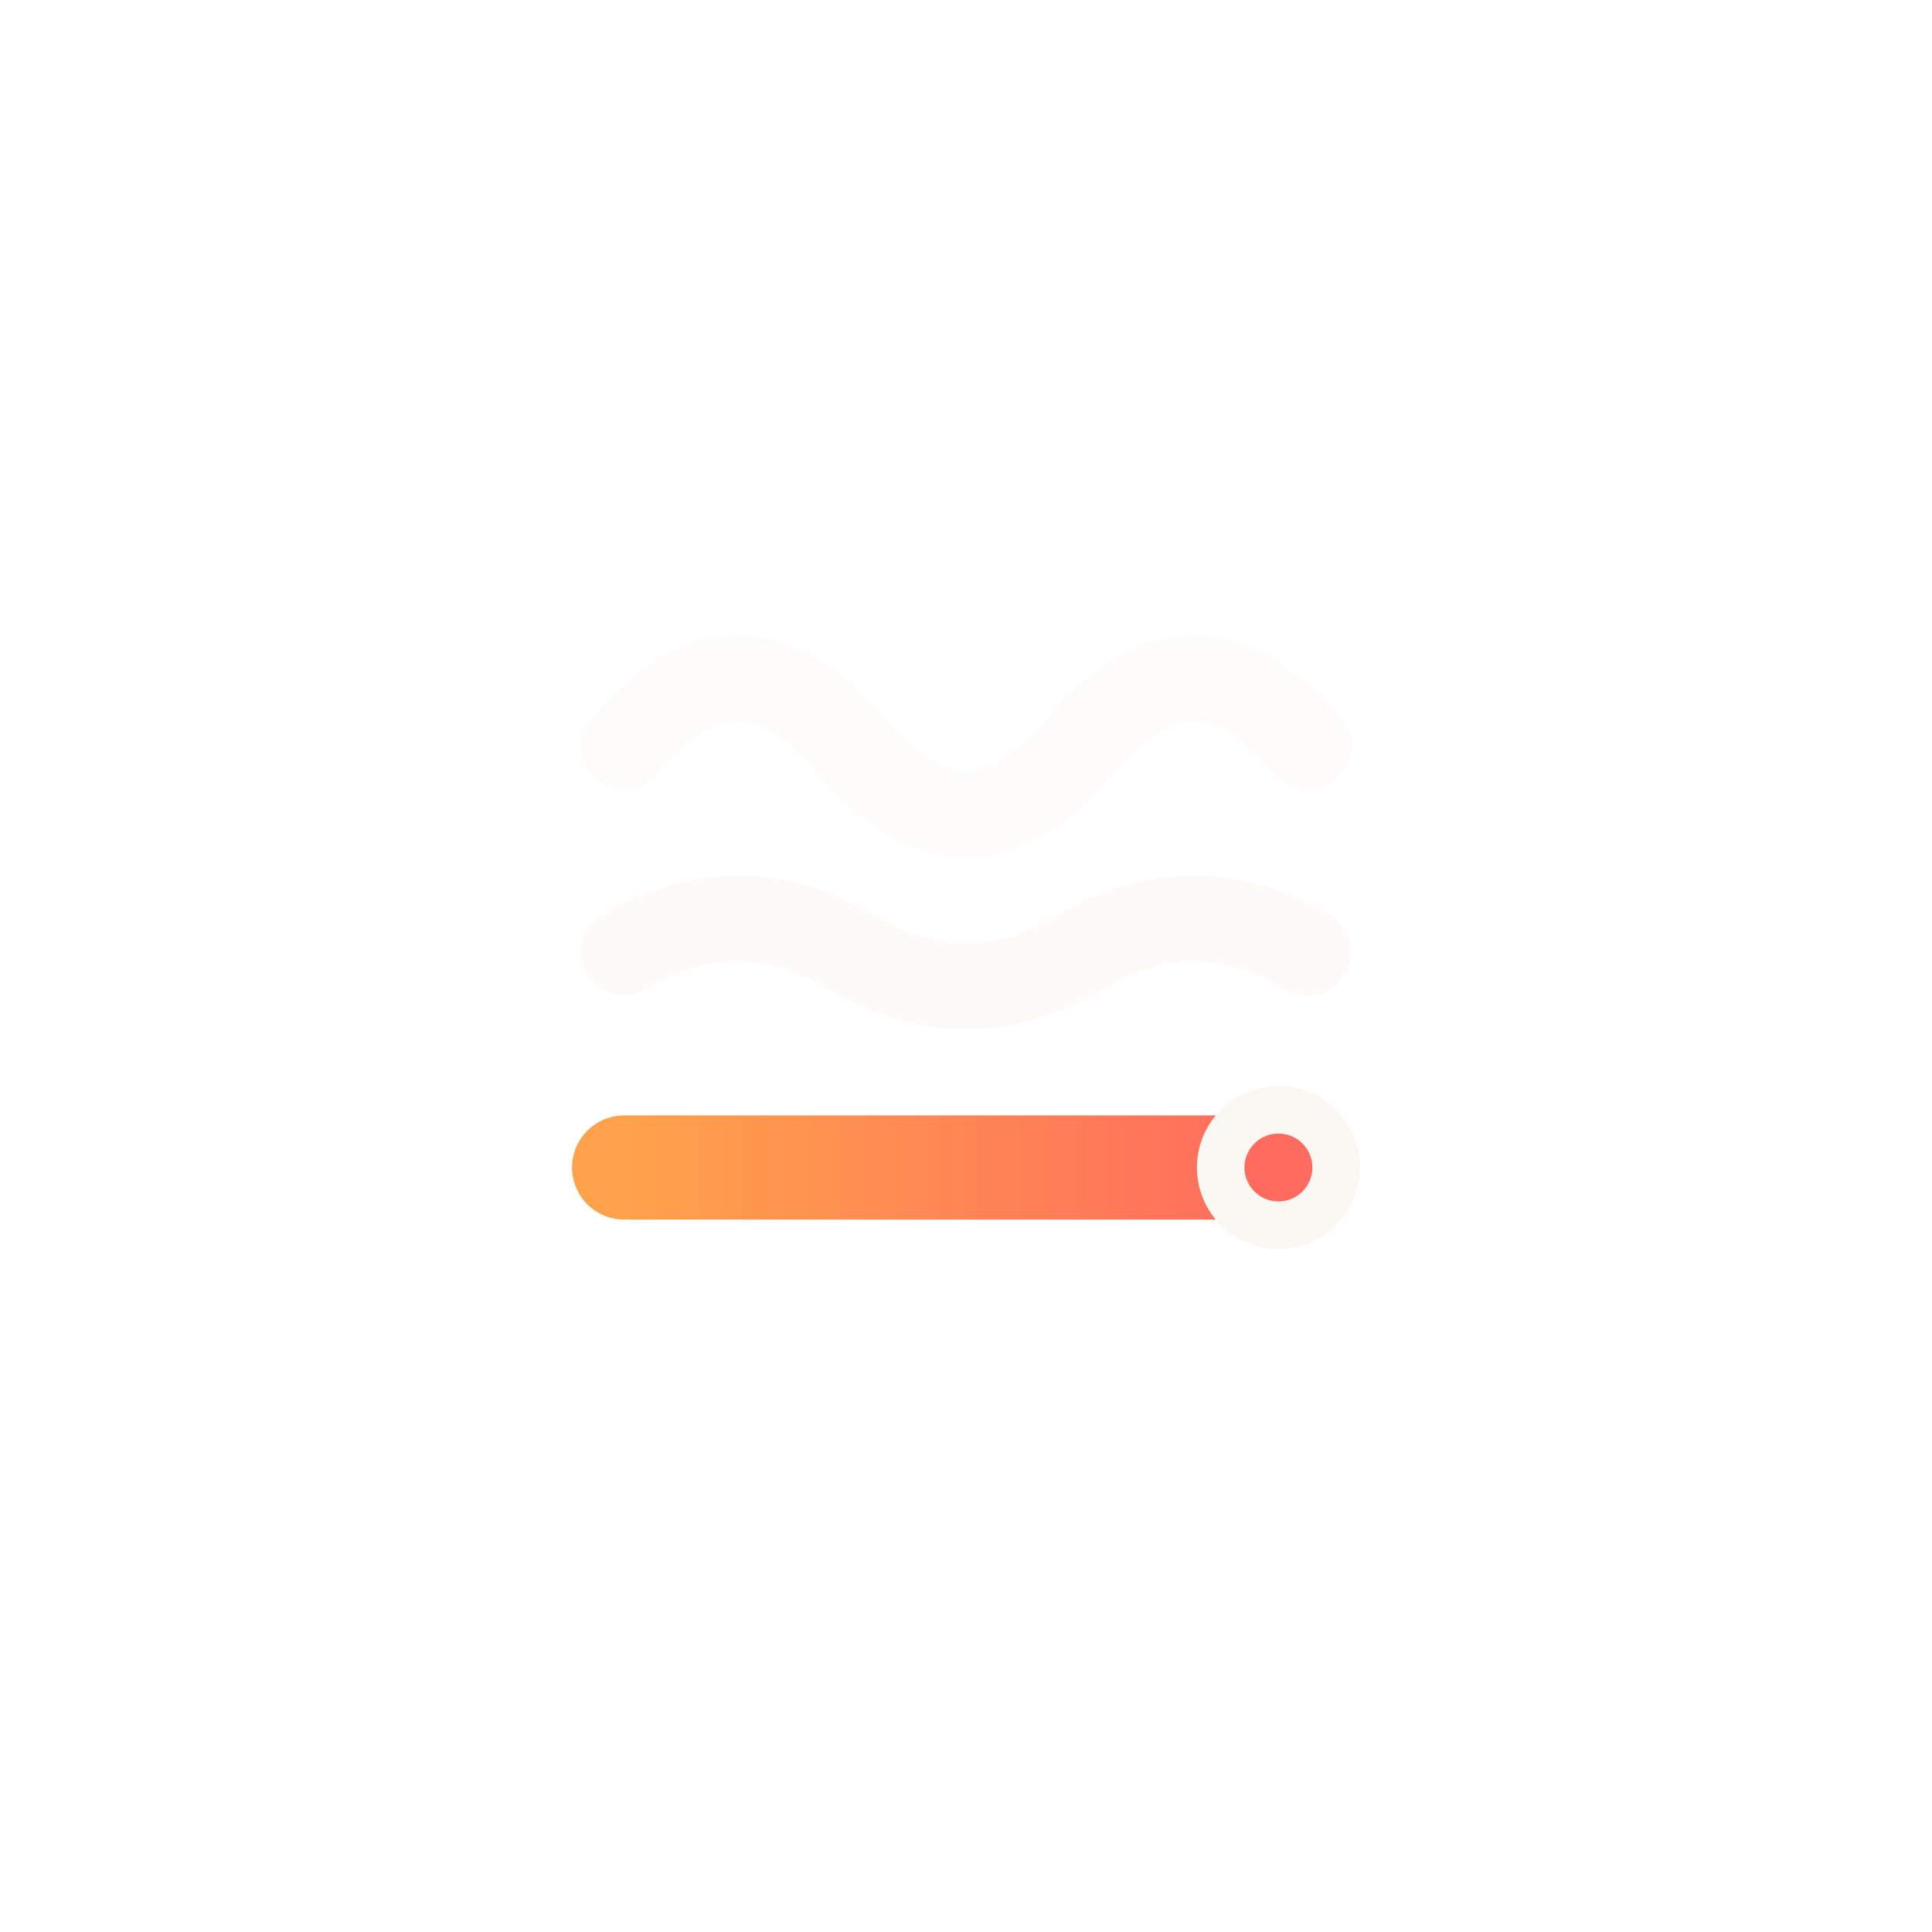
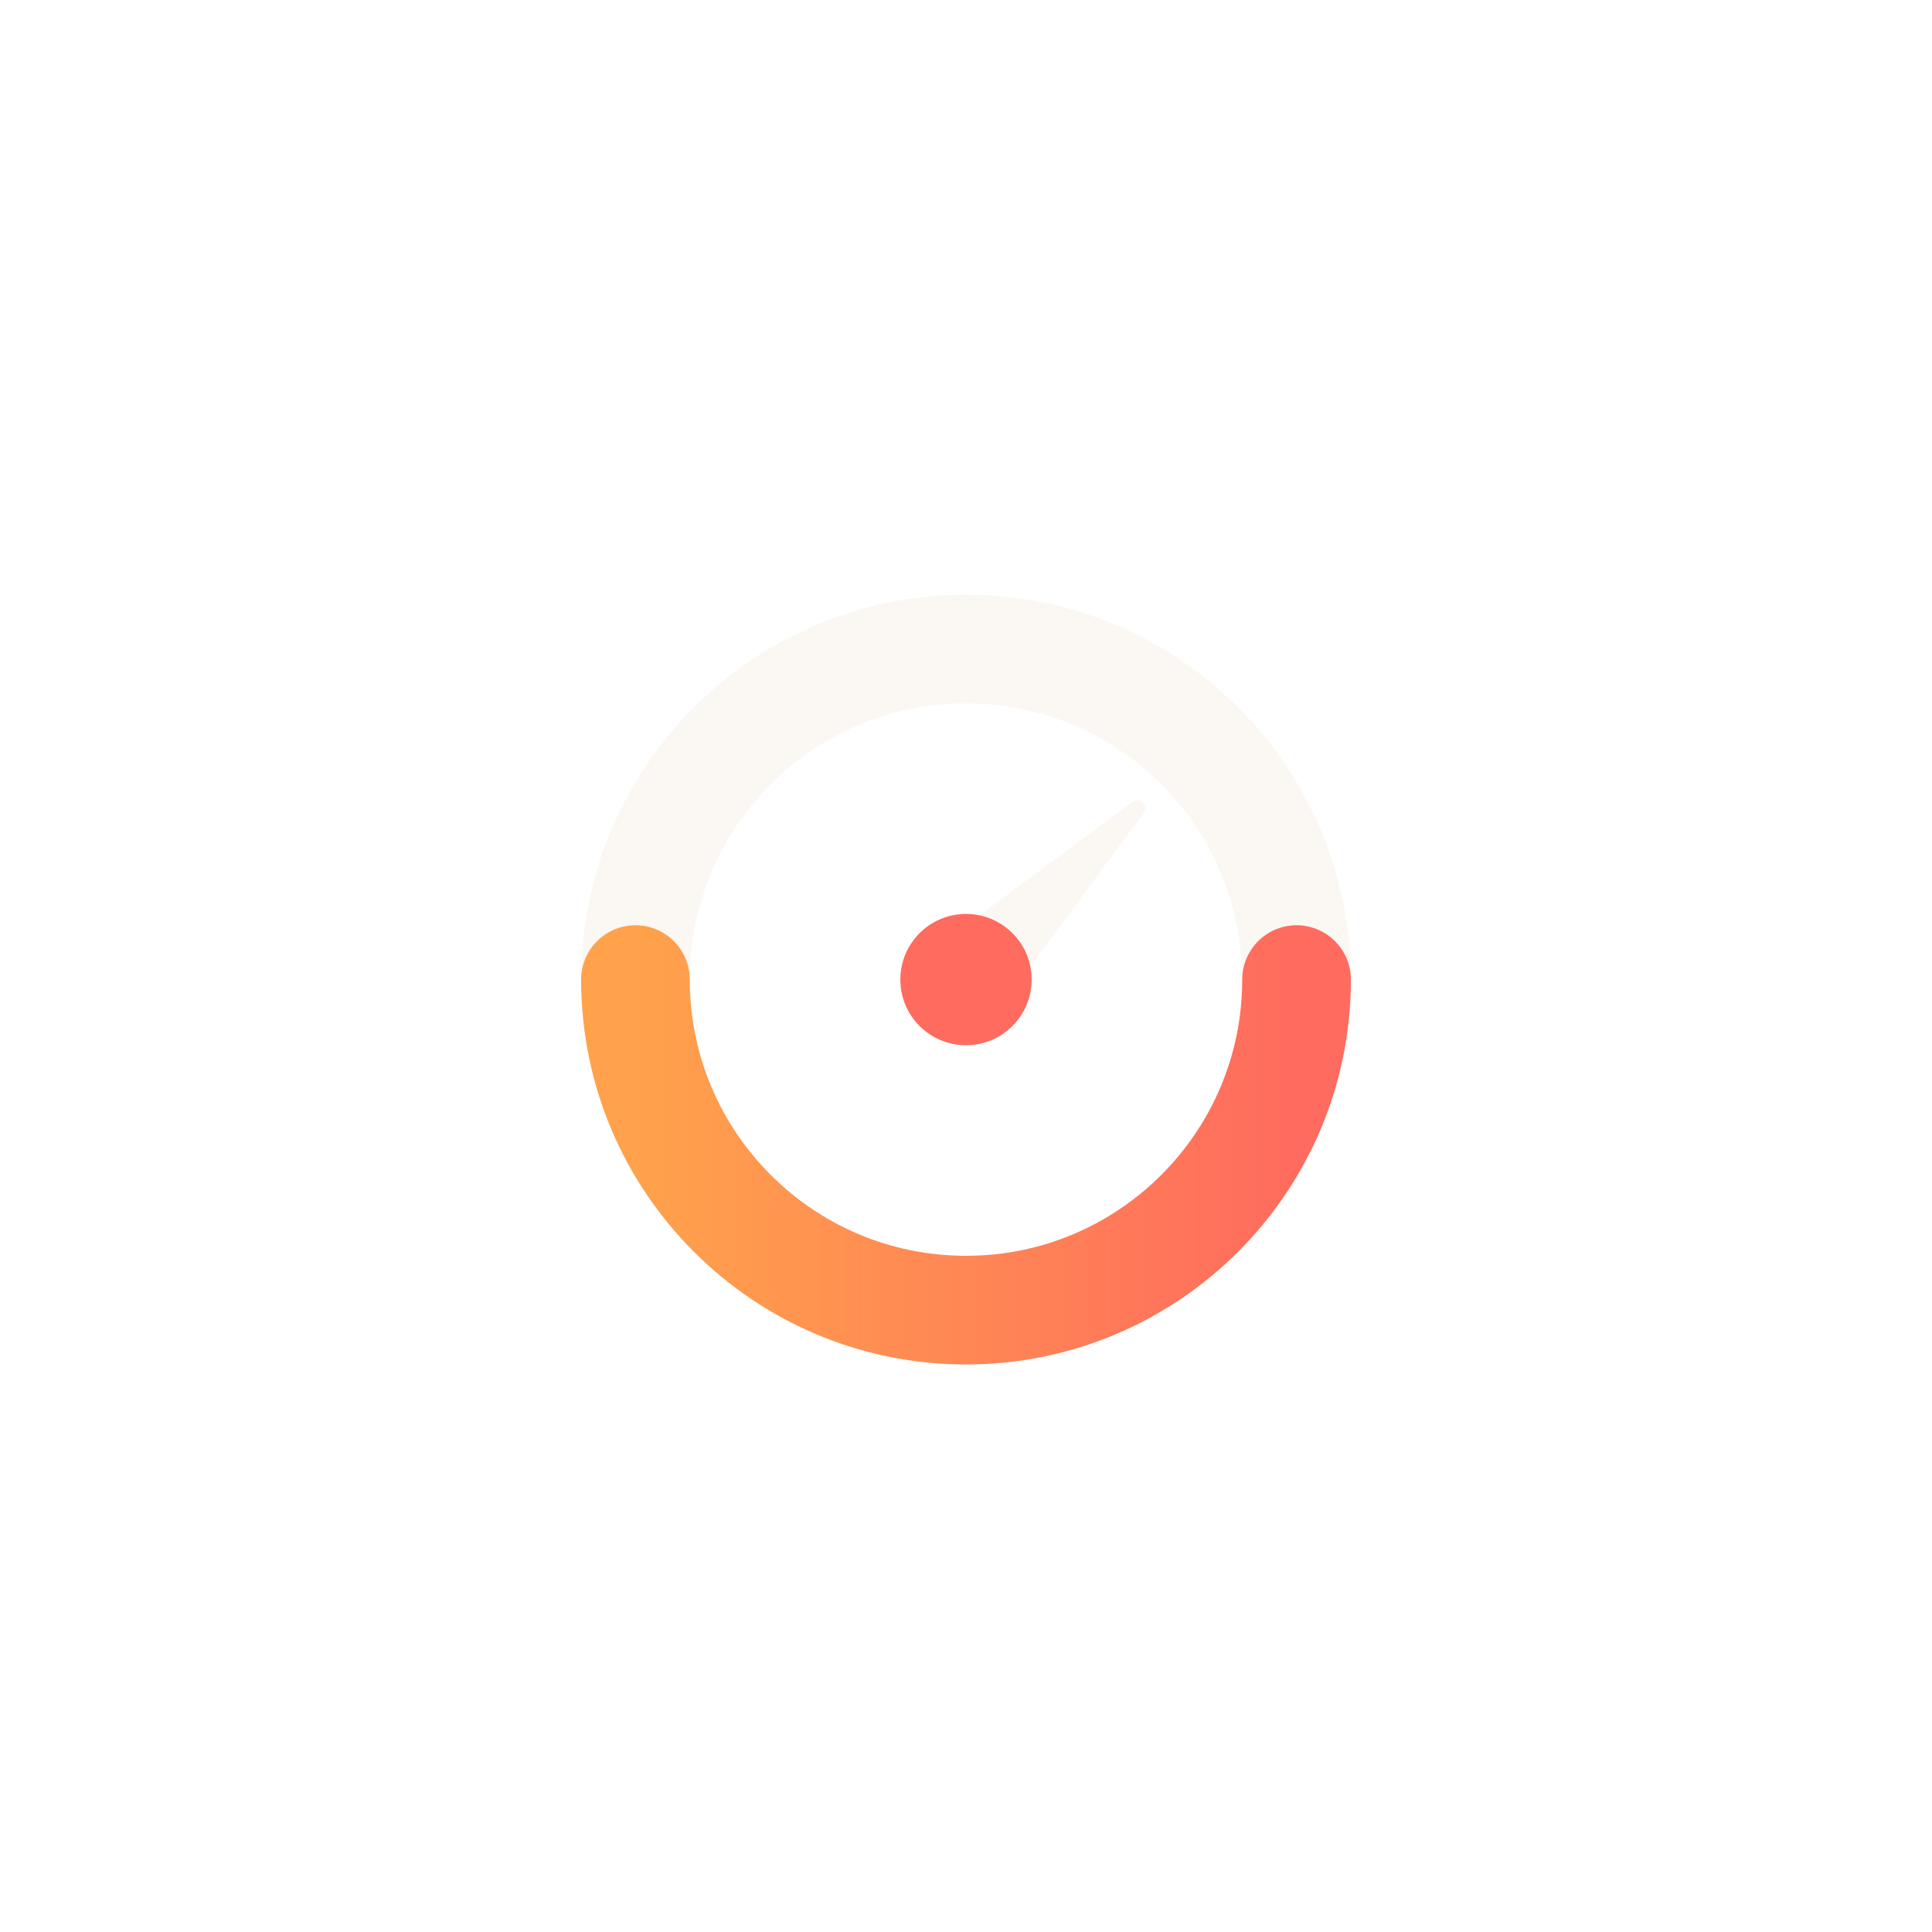
<svg xmlns="http://www.w3.org/2000/svg" width="1024" height="1024" viewBox="0 0 1024 1024">
  <defs>
    <linearGradient id="bgi" x1="0" y1="0" x2="1" y2="1">
      <stop offset="0" stop-color="#352657" />
      <stop offset="0.55" stop-color="#2A1E45" />
      <stop offset="1" stop-color="#1E1533" />
    </linearGradient>
-     <radialGradient id="warmi" cx="0.79" cy="0.69" r="0.5">
-       <stop offset="0" stop-color="#FF6B5E" stop-opacity="0.28" />
+     <radialGradient id="warmi" cx="0.5" cy="0.8" r="0.55">
+       <stop offset="0" stop-color="#FF6B5E" stop-opacity="0.24" />
      <stop offset="1" stop-color="#FF6B5E" stop-opacity="0" />
    </radialGradient>
    <radialGradient id="sheeni" cx="0.3" cy="0" r="0.8">
      <stop offset="0" stop-color="#FFFFFF" stop-opacity="0.08" />
      <stop offset="1" stop-color="#FFFFFF" stop-opacity="0" />
    </radialGradient>
-     <linearGradient id="tri" gradientUnits="userSpaceOnUse" x1="210" y1="690" x2="788" y2="690">
+     <linearGradient id="tri" gradientUnits="userSpaceOnUse" x1="220" y1="0" x2="804" y2="0">
      <stop offset="0" stop-color="#FFA24B" />
      <stop offset="1" stop-color="#FF6B5E" />
    </linearGradient>
  </defs>
  <g transform="translate(204.8 204.8) scale(0.6)">
-     <path d="M210 318 Q 310.7 198 411.3 318 T 612.7 318 T 814.0 318" fill="none" stroke="#FBF7F3" stroke-opacity="0.34" stroke-width="76" stroke-linecap="round" />
-     <path d="M210 500 Q 310.7 440 411.3 500 T 612.7 500 T 814.0 500" fill="none" stroke="#FBF7F3" stroke-opacity="0.62" stroke-width="76" stroke-linecap="round" />
-     <path d="M210 690 H760" stroke="url(#tri)" stroke-width="92" stroke-linecap="round" />
-     <circle cx="788" cy="690" r="72" fill="#FBF7F3" />
-     <circle cx="788" cy="690" r="30" fill="#FF6B5E" />
+     <path d="M220.0 524.0 A292 292 0 0 1 804.0 524.0" fill="none" stroke="#FBF7F3" stroke-opacity="1" stroke-width="96" stroke-linecap="round" />
+     <path d="M804.0 524.0 A292 292 0 0 1 220.0 524.0" fill="none" stroke="url(#tri)" stroke-width="96" stroke-linecap="round" />
+     <path d="M489.4 501.4 L663.3 372.7 L534.6 546.6 Z" fill="#FBF7F3" stroke="#FBF7F3" stroke-width="14" stroke-linejoin="round" />
+     <circle cx="512" cy="524" r="58" fill="#FF6B5E" />
  </g>
</svg>
